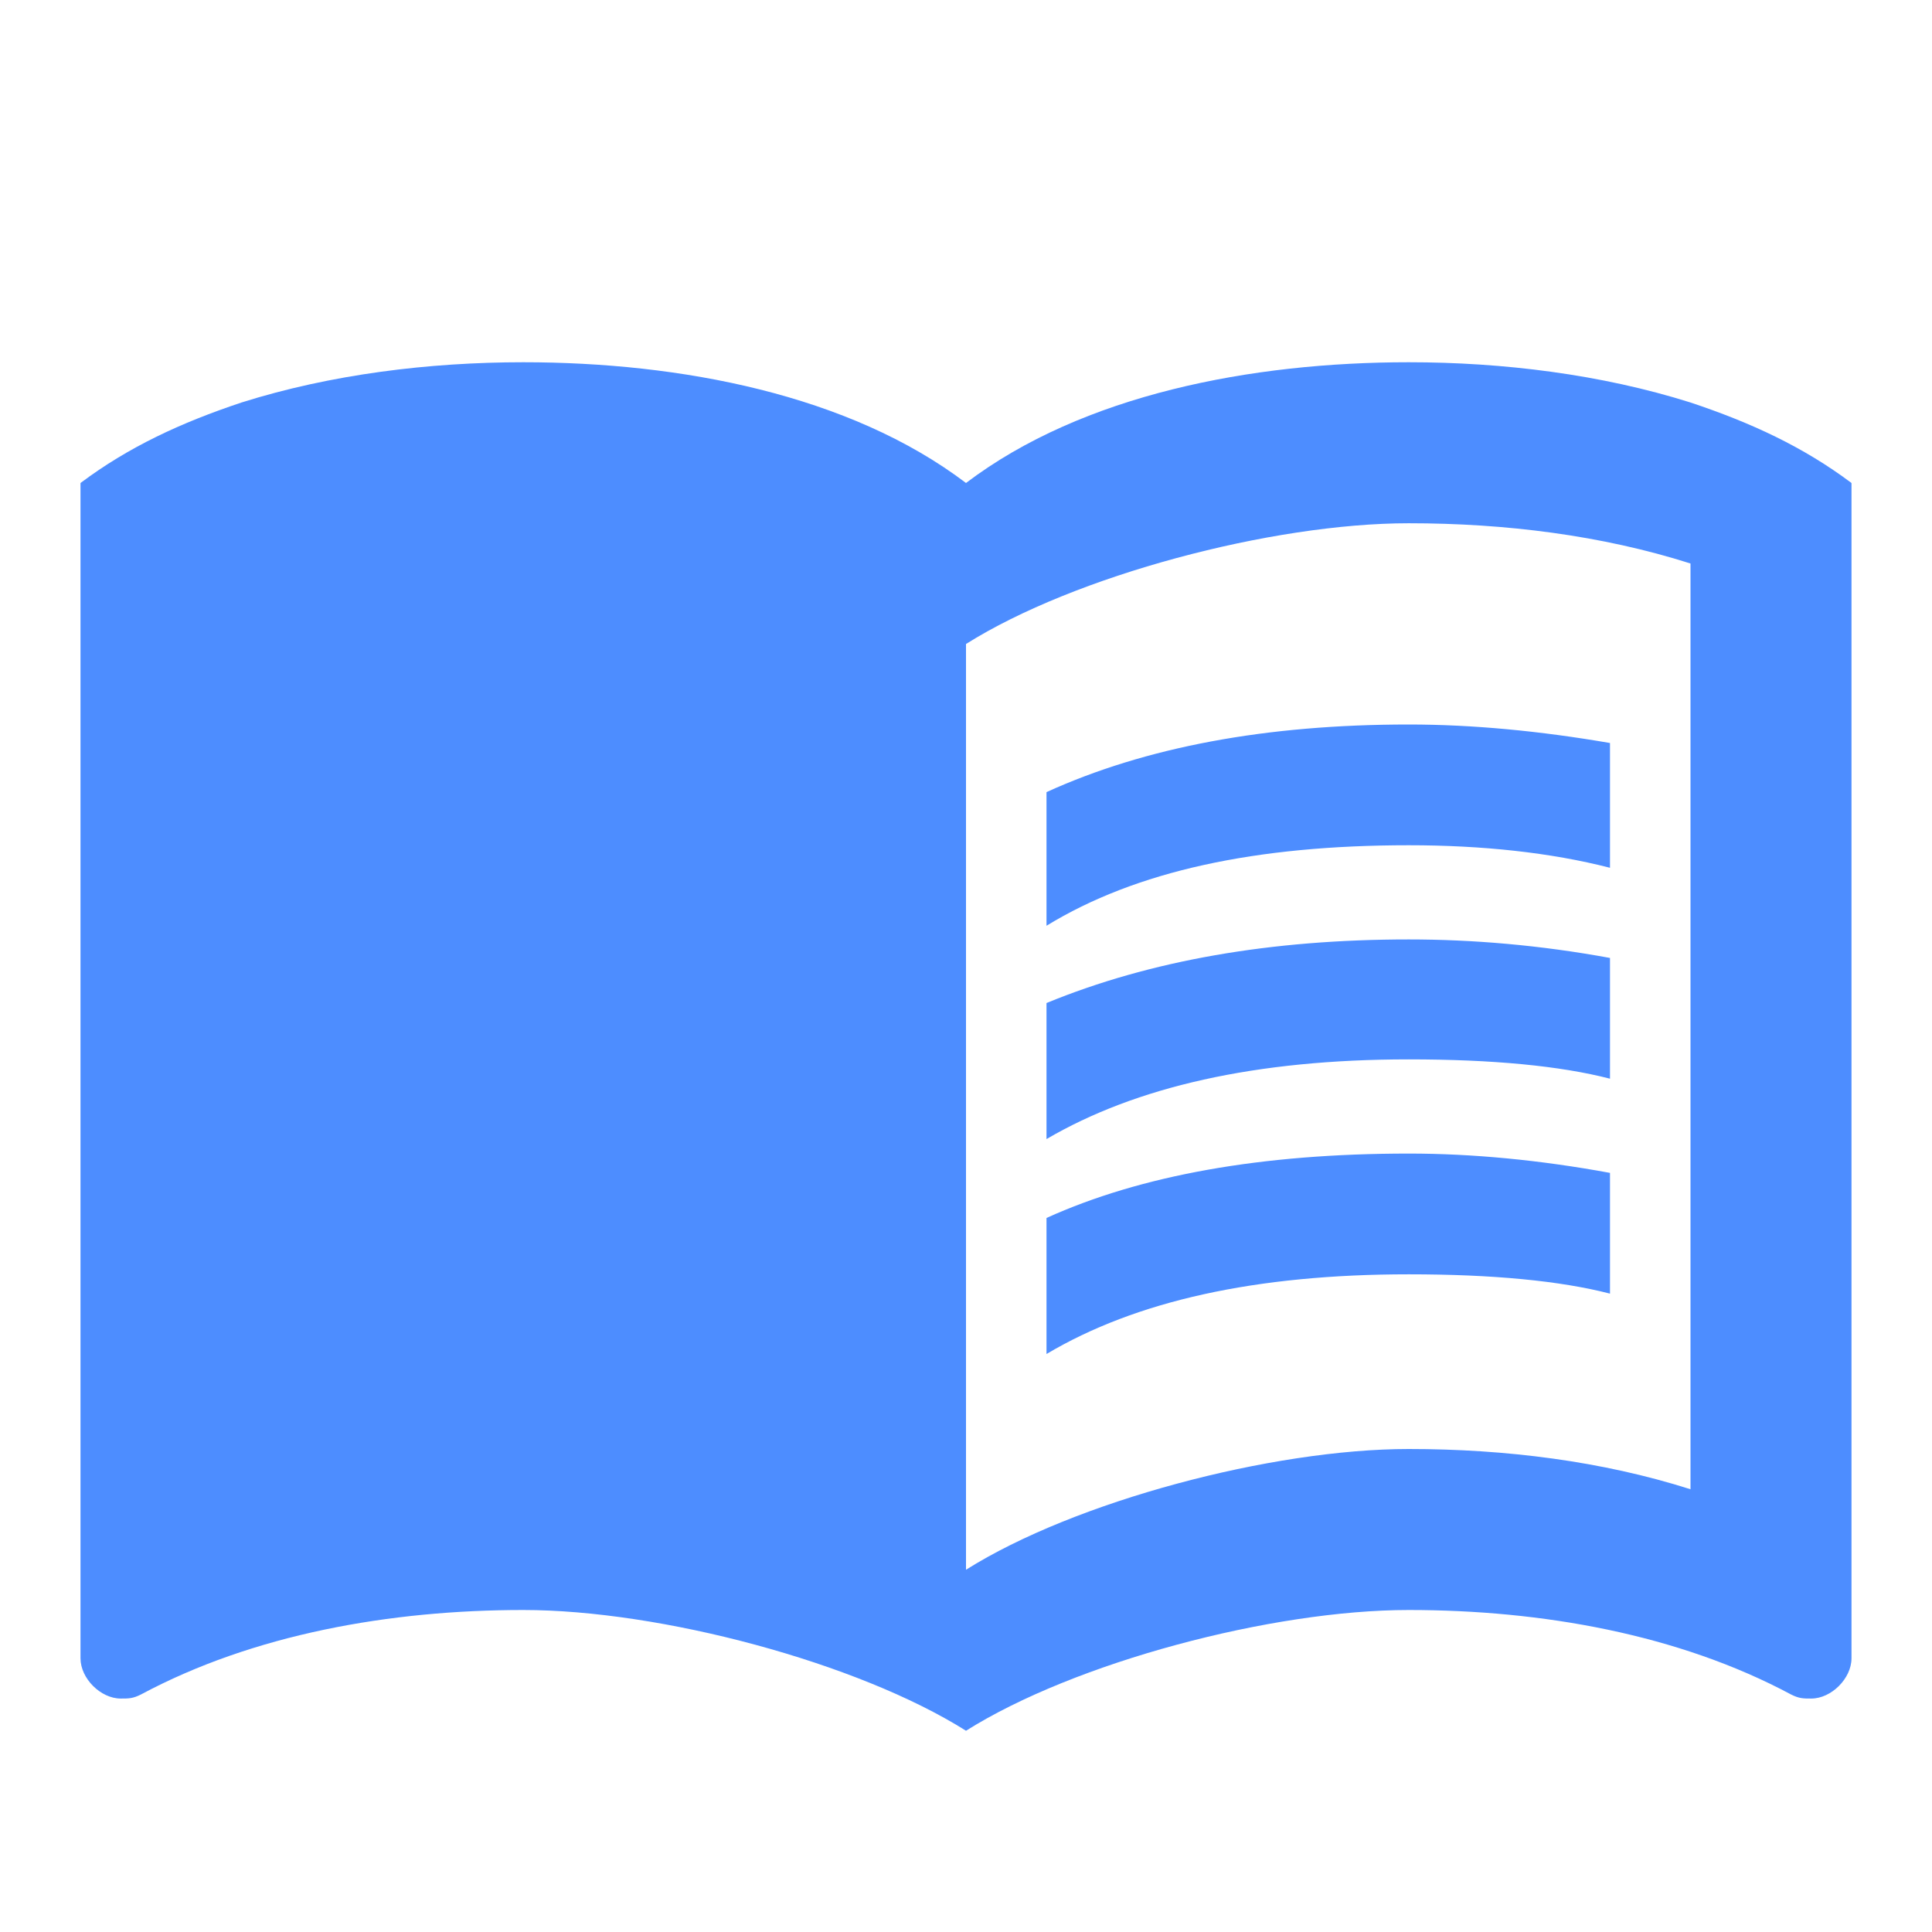
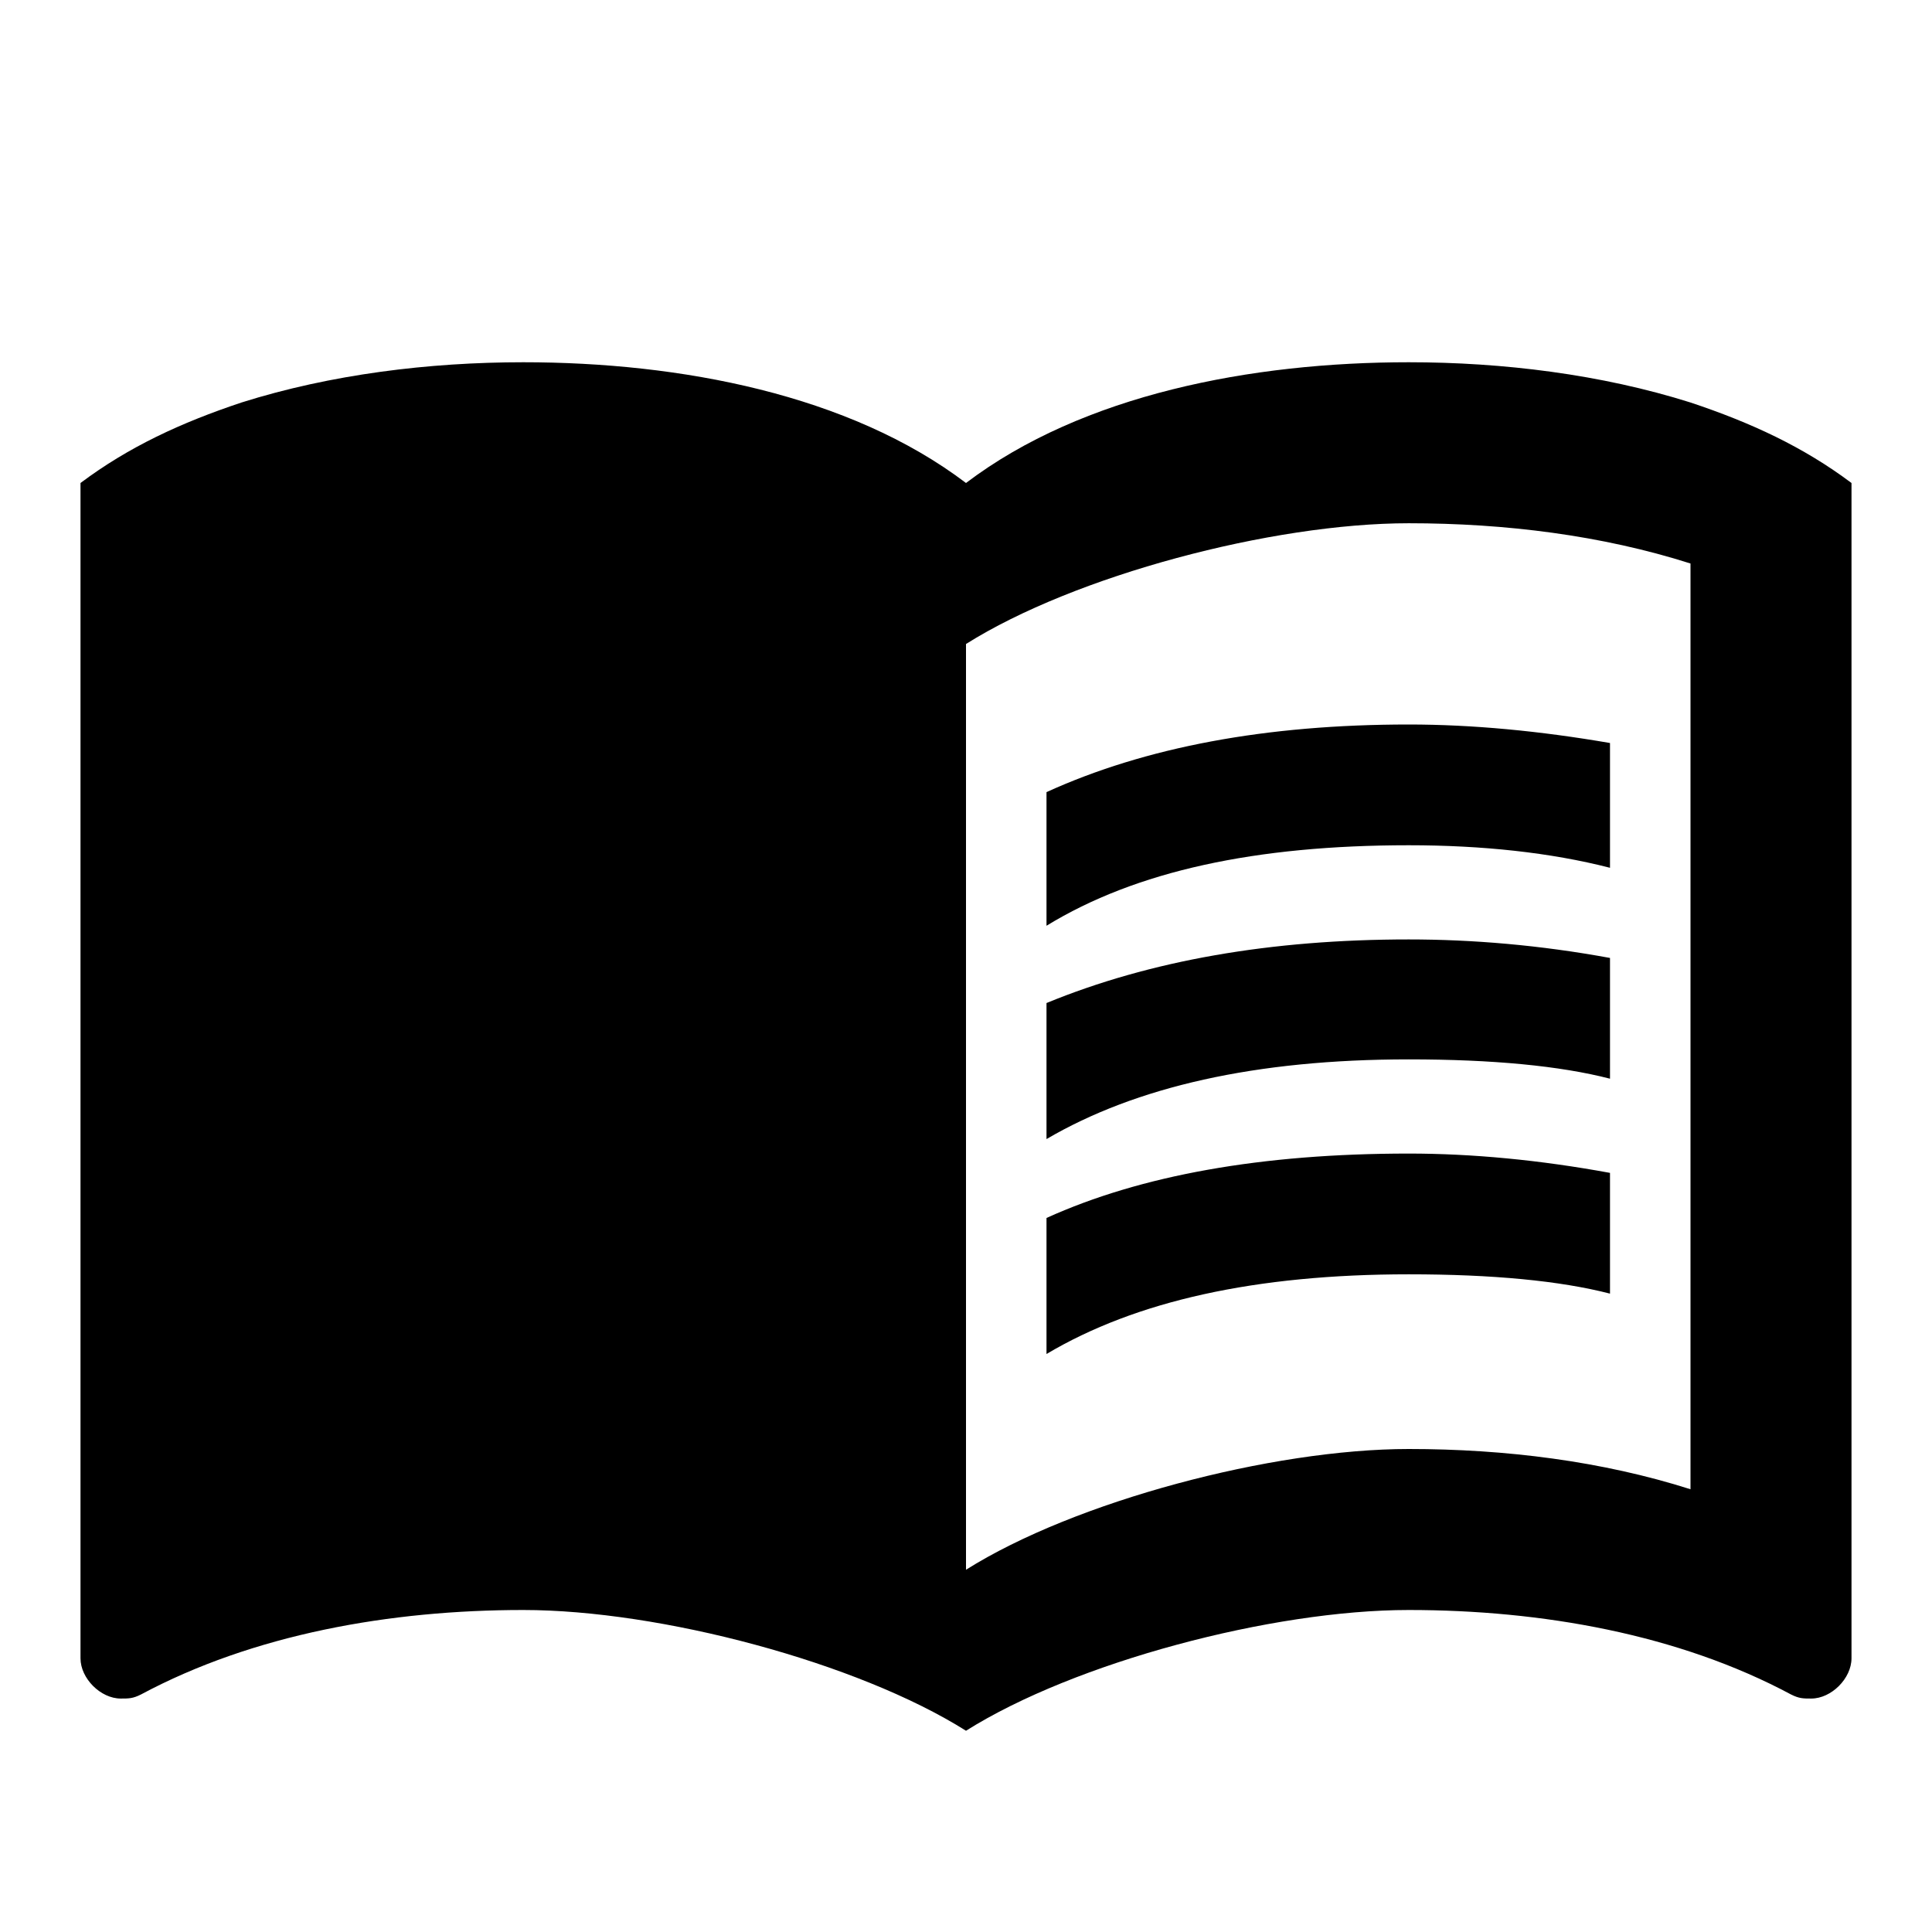
<svg xmlns="http://www.w3.org/2000/svg" viewBox="0 0 24 24">
-   <path fill="#4d8dff" d="M12 21.5c-1.35-.85-3.8-1.5-5.5-1.5c-1.65 0-3.35.3-4.75 1.05c-.1.05-.15.05-.25.05c-.25 0-.5-.25-.5-.5V6c.6-.45 1.25-.75 2-1c1.11-.35 2.33-.5 3.5-.5c1.95 0 4.05.4 5.5 1.5c1.45-1.1 3.55-1.5 5.5-1.5c1.17 0 2.39.15 3.5.5c.75.25 1.4.55 2 1v14.6c0 .25-.25.5-.5.5c-.1 0-.15 0-.25-.05c-1.4-.75-3.1-1.05-4.75-1.05c-1.7 0-4.15.65-5.5 1.5M12 8v11.5c1.35-.85 3.8-1.5 5.5-1.5c1.2 0 2.4.15 3.5.5V7c-1.1-.35-2.3-.5-3.5-.5c-1.7 0-4.15.65-5.5 1.5m1 3.5c1.11-.68 2.6-1 4.5-1c.91 0 1.76.09 2.5.28V9.23c-.87-.15-1.71-.23-2.5-.23q-2.655 0-4.5.84zm4.5.17c-1.71 0-3.21.26-4.5.79v1.69c1.11-.65 2.6-.99 4.5-.99c1.04 0 1.88.08 2.5.24v-1.5c-.87-.16-1.71-.23-2.5-.23m2.5 2.9c-.87-.16-1.71-.24-2.5-.24c-1.83 0-3.33.27-4.5.8v1.69c1.11-.66 2.6-.99 4.5-.99c1.04 0 1.88.08 2.5.24z" />
+   <path d="M12 21.5c-1.35-.85-3.8-1.5-5.5-1.5c-1.65 0-3.35.3-4.75 1.05c-.1.05-.15.05-.25.05c-.25 0-.5-.25-.5-.5V6c.6-.45 1.25-.75 2-1c1.11-.35 2.33-.5 3.5-.5c1.95 0 4.05.4 5.5 1.5c1.45-1.1 3.55-1.5 5.5-1.5c1.17 0 2.39.15 3.5.5c.75.25 1.4.55 2 1v14.6c0 .25-.25.5-.5.5c-.1 0-.15 0-.25-.05c-1.4-.75-3.1-1.05-4.75-1.05c-1.7 0-4.15.65-5.5 1.5M12 8v11.5c1.35-.85 3.8-1.5 5.5-1.5c1.2 0 2.4.15 3.5.5V7c-1.1-.35-2.3-.5-3.5-.5c-1.7 0-4.15.65-5.5 1.5m1 3.5c1.11-.68 2.6-1 4.5-1c.91 0 1.76.09 2.5.28V9.23c-.87-.15-1.71-.23-2.5-.23q-2.655 0-4.5.84zm4.5.17c-1.71 0-3.21.26-4.5.79v1.69c1.11-.65 2.6-.99 4.5-.99c1.04 0 1.88.08 2.5.24v-1.5c-.87-.16-1.71-.23-2.5-.23m2.5 2.9c-.87-.16-1.71-.24-2.5-.24c-1.83 0-3.33.27-4.5.8v1.69c1.11-.66 2.6-.99 4.5-.99c1.04 0 1.88.08 2.5.24z" />
</svg>
